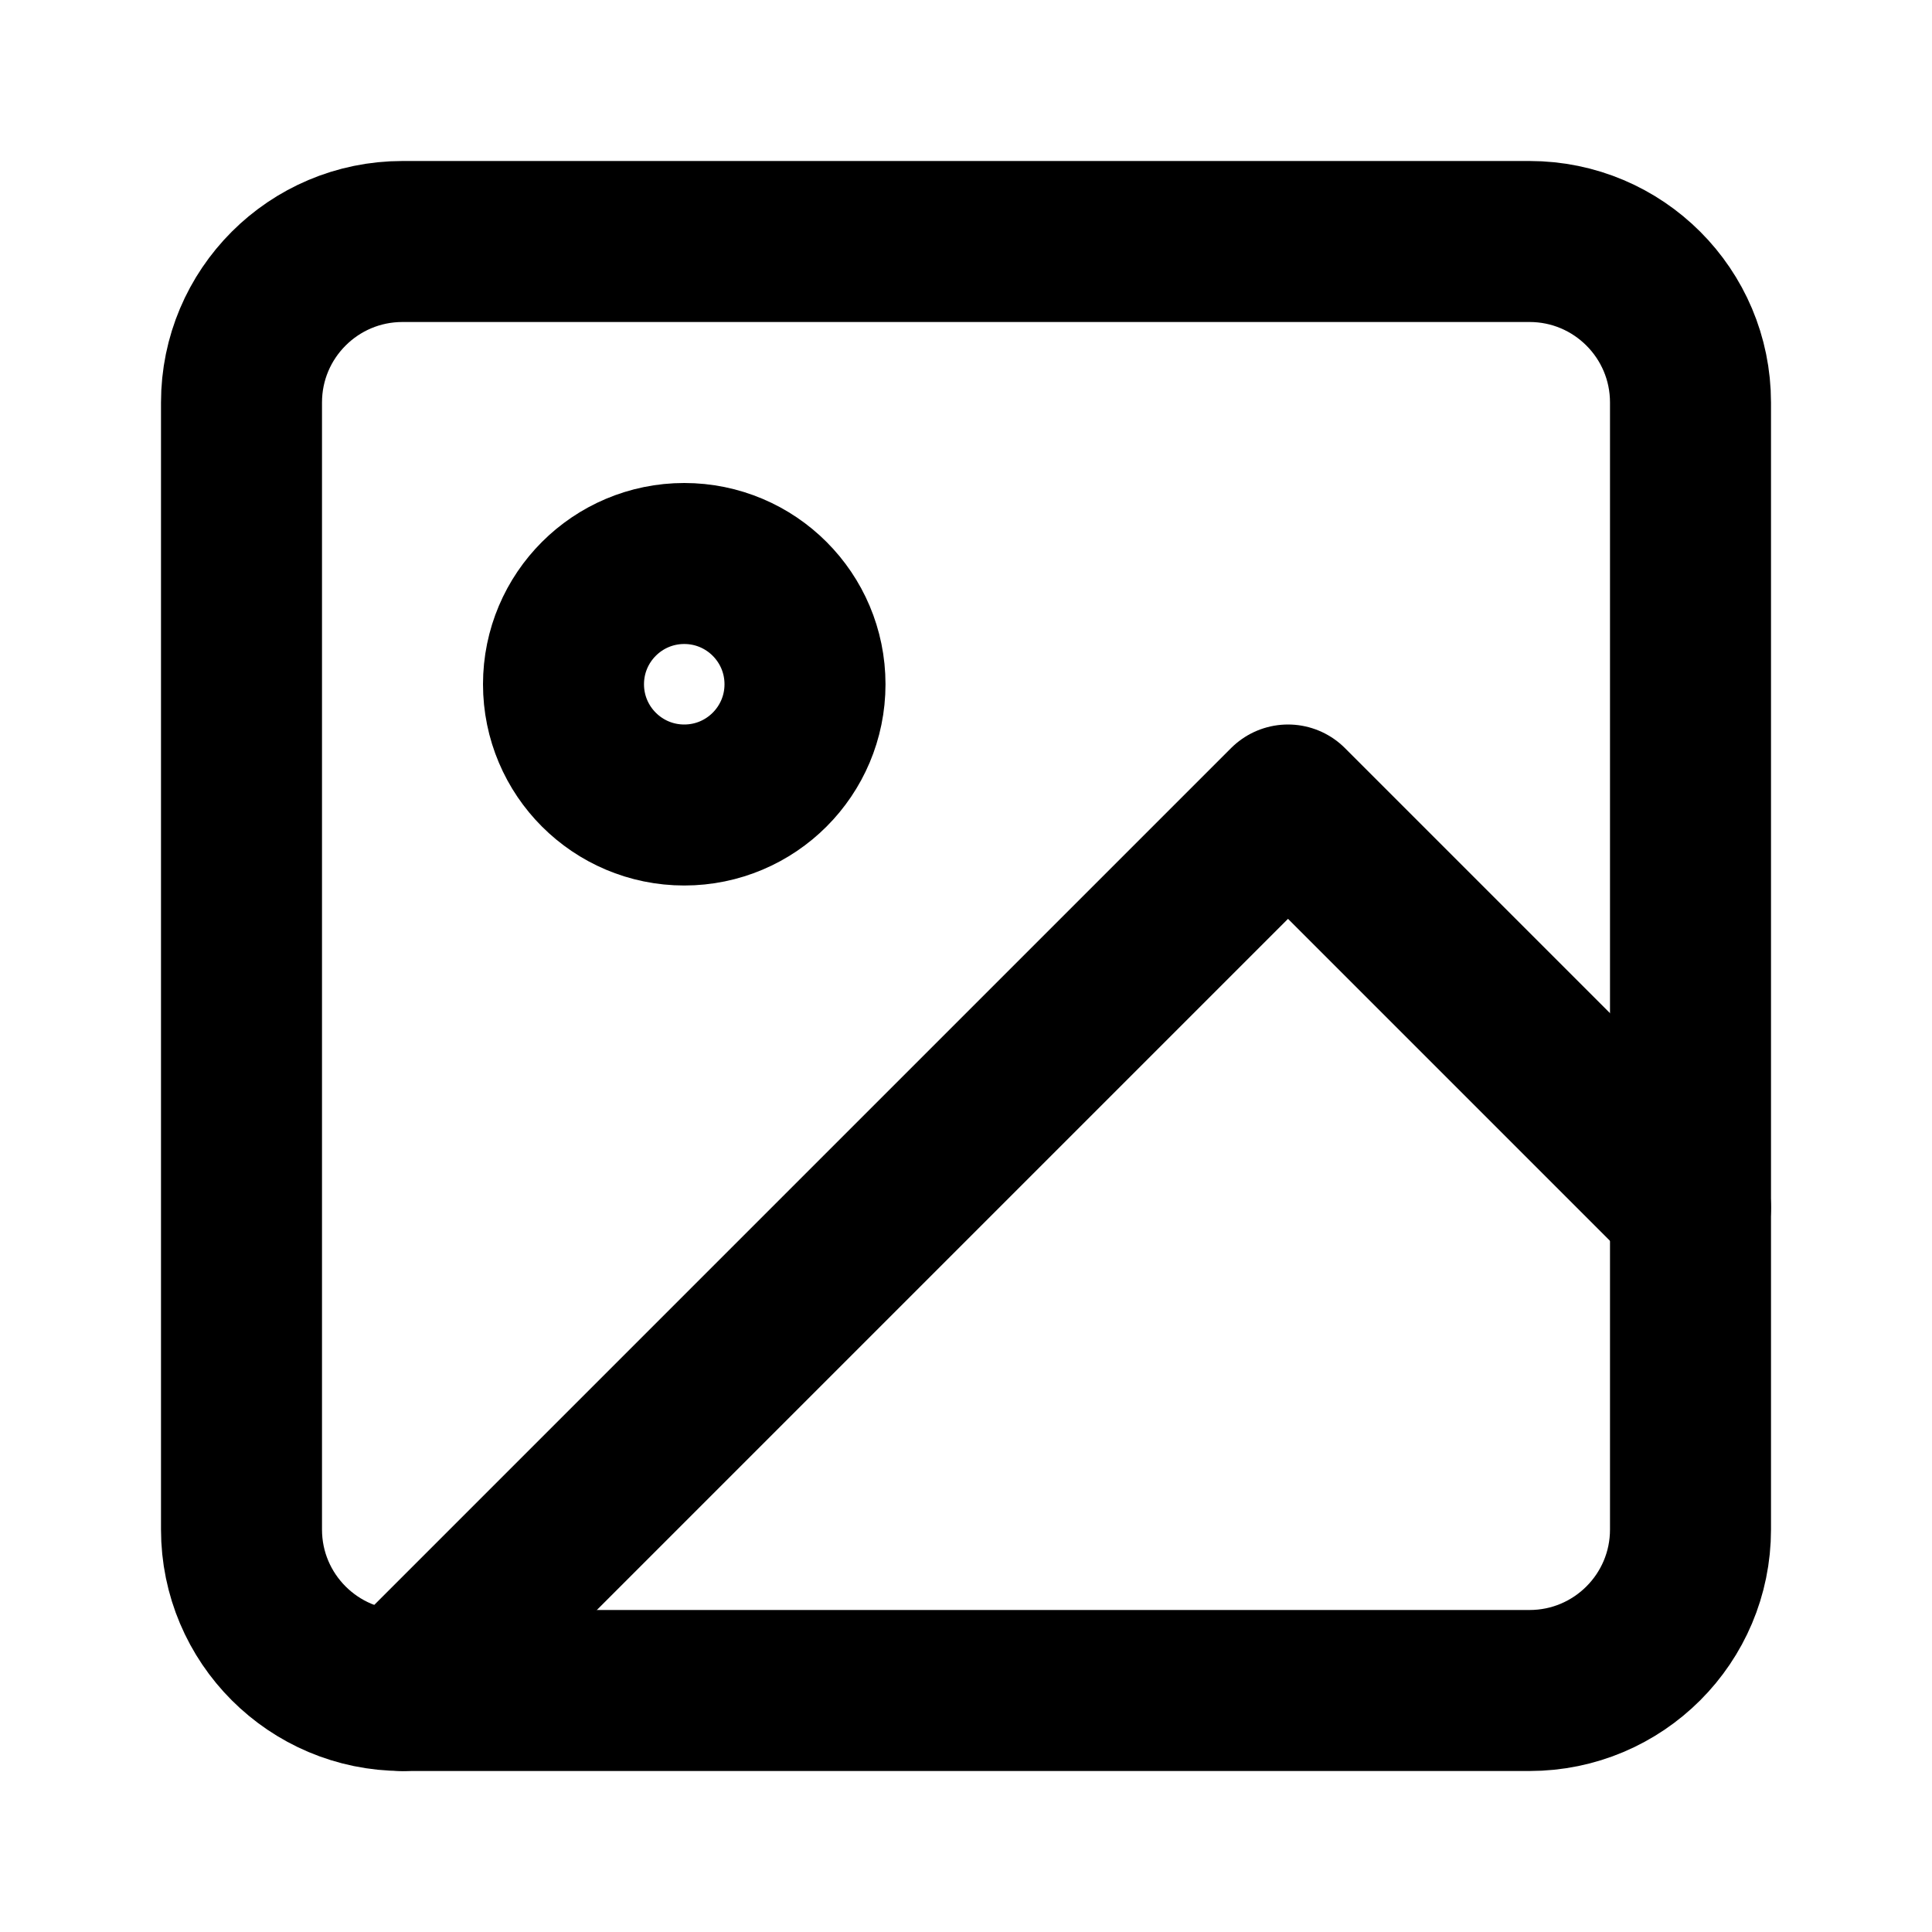
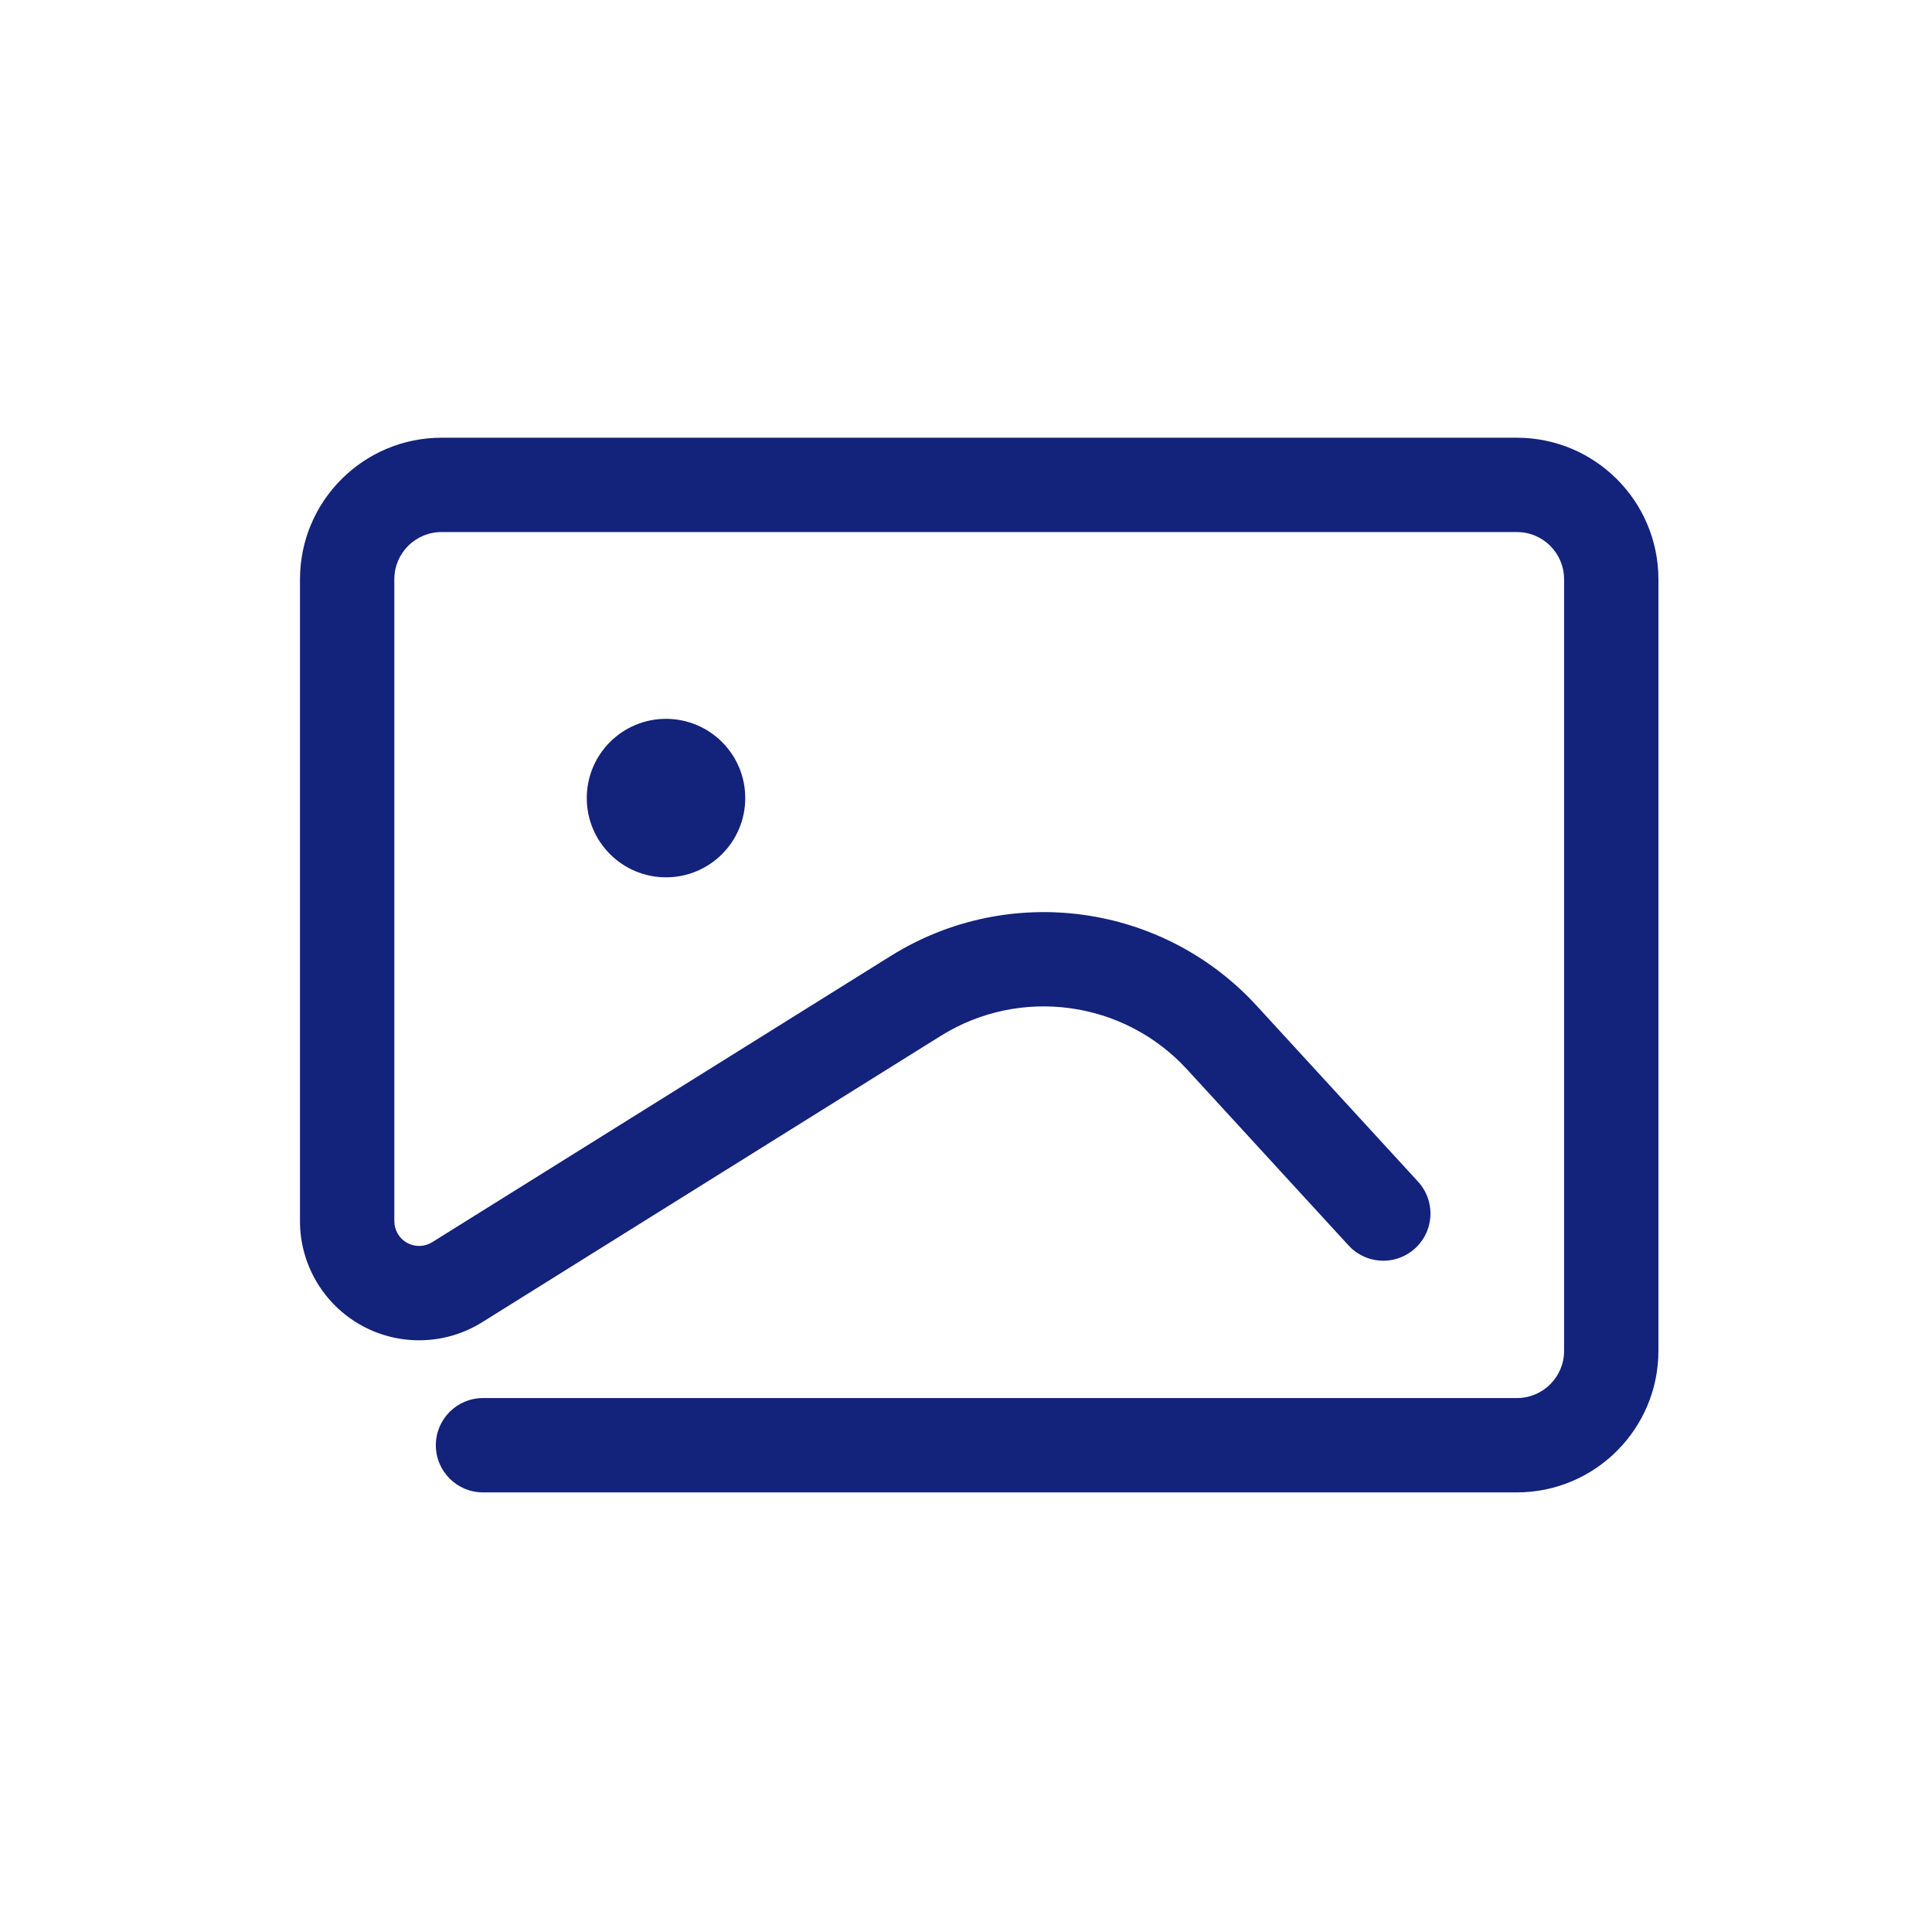
- <svg xmlns="http://www.w3.org/2000/svg" width="24" height="24" viewBox="0 0 24 24" fill="none" stroke="currentColor" stroke-width="2" stroke-linecap="round" stroke-linejoin="round">
-   <rect x="3" y="3" width="18" height="18" rx="2" ry="2" />
-   <circle cx="8.5" cy="8.5" r="1.5" />
-   <polyline points="21 15 16 10 5 21" />
+ <svg xmlns="http://www.w3.org/2000/svg" t="1780115929134" class="icon" viewBox="0 0 1024 1024" version="1.1" p-id="1552" width="200" height="200">
+   <path d="M804 791H256a25 25 0 0 1 0-50h548a25 25 0 0 0 25-25V307a25 25 0 0 0-25-25H234a25 25 0 0 0-25 25v340.26a13.12 13.12 0 0 0 20.07 11.13l243.09-151.74A153.12 153.12 0 0 1 666 533l85.39 93.08a25 25 0 1 1-36.84 33.8l-85.39-93.08a103.12 103.12 0 0 0-130.55-17.76L255.55 700.81A63.13 63.13 0 0 1 159 647.26V307a75.08 75.08 0 0 1 75-75h570a75.08 75.08 0 0 1 75 75v409a75.08 75.08 0 0 1-75 75z" p-id="1553" fill="#13227a" />
+   <path d="M353 423m-42 0a42 42 0 1 0 84 0 42 42 0 1 0-84 0Z" p-id="1554" fill="#13227a" />
</svg>
